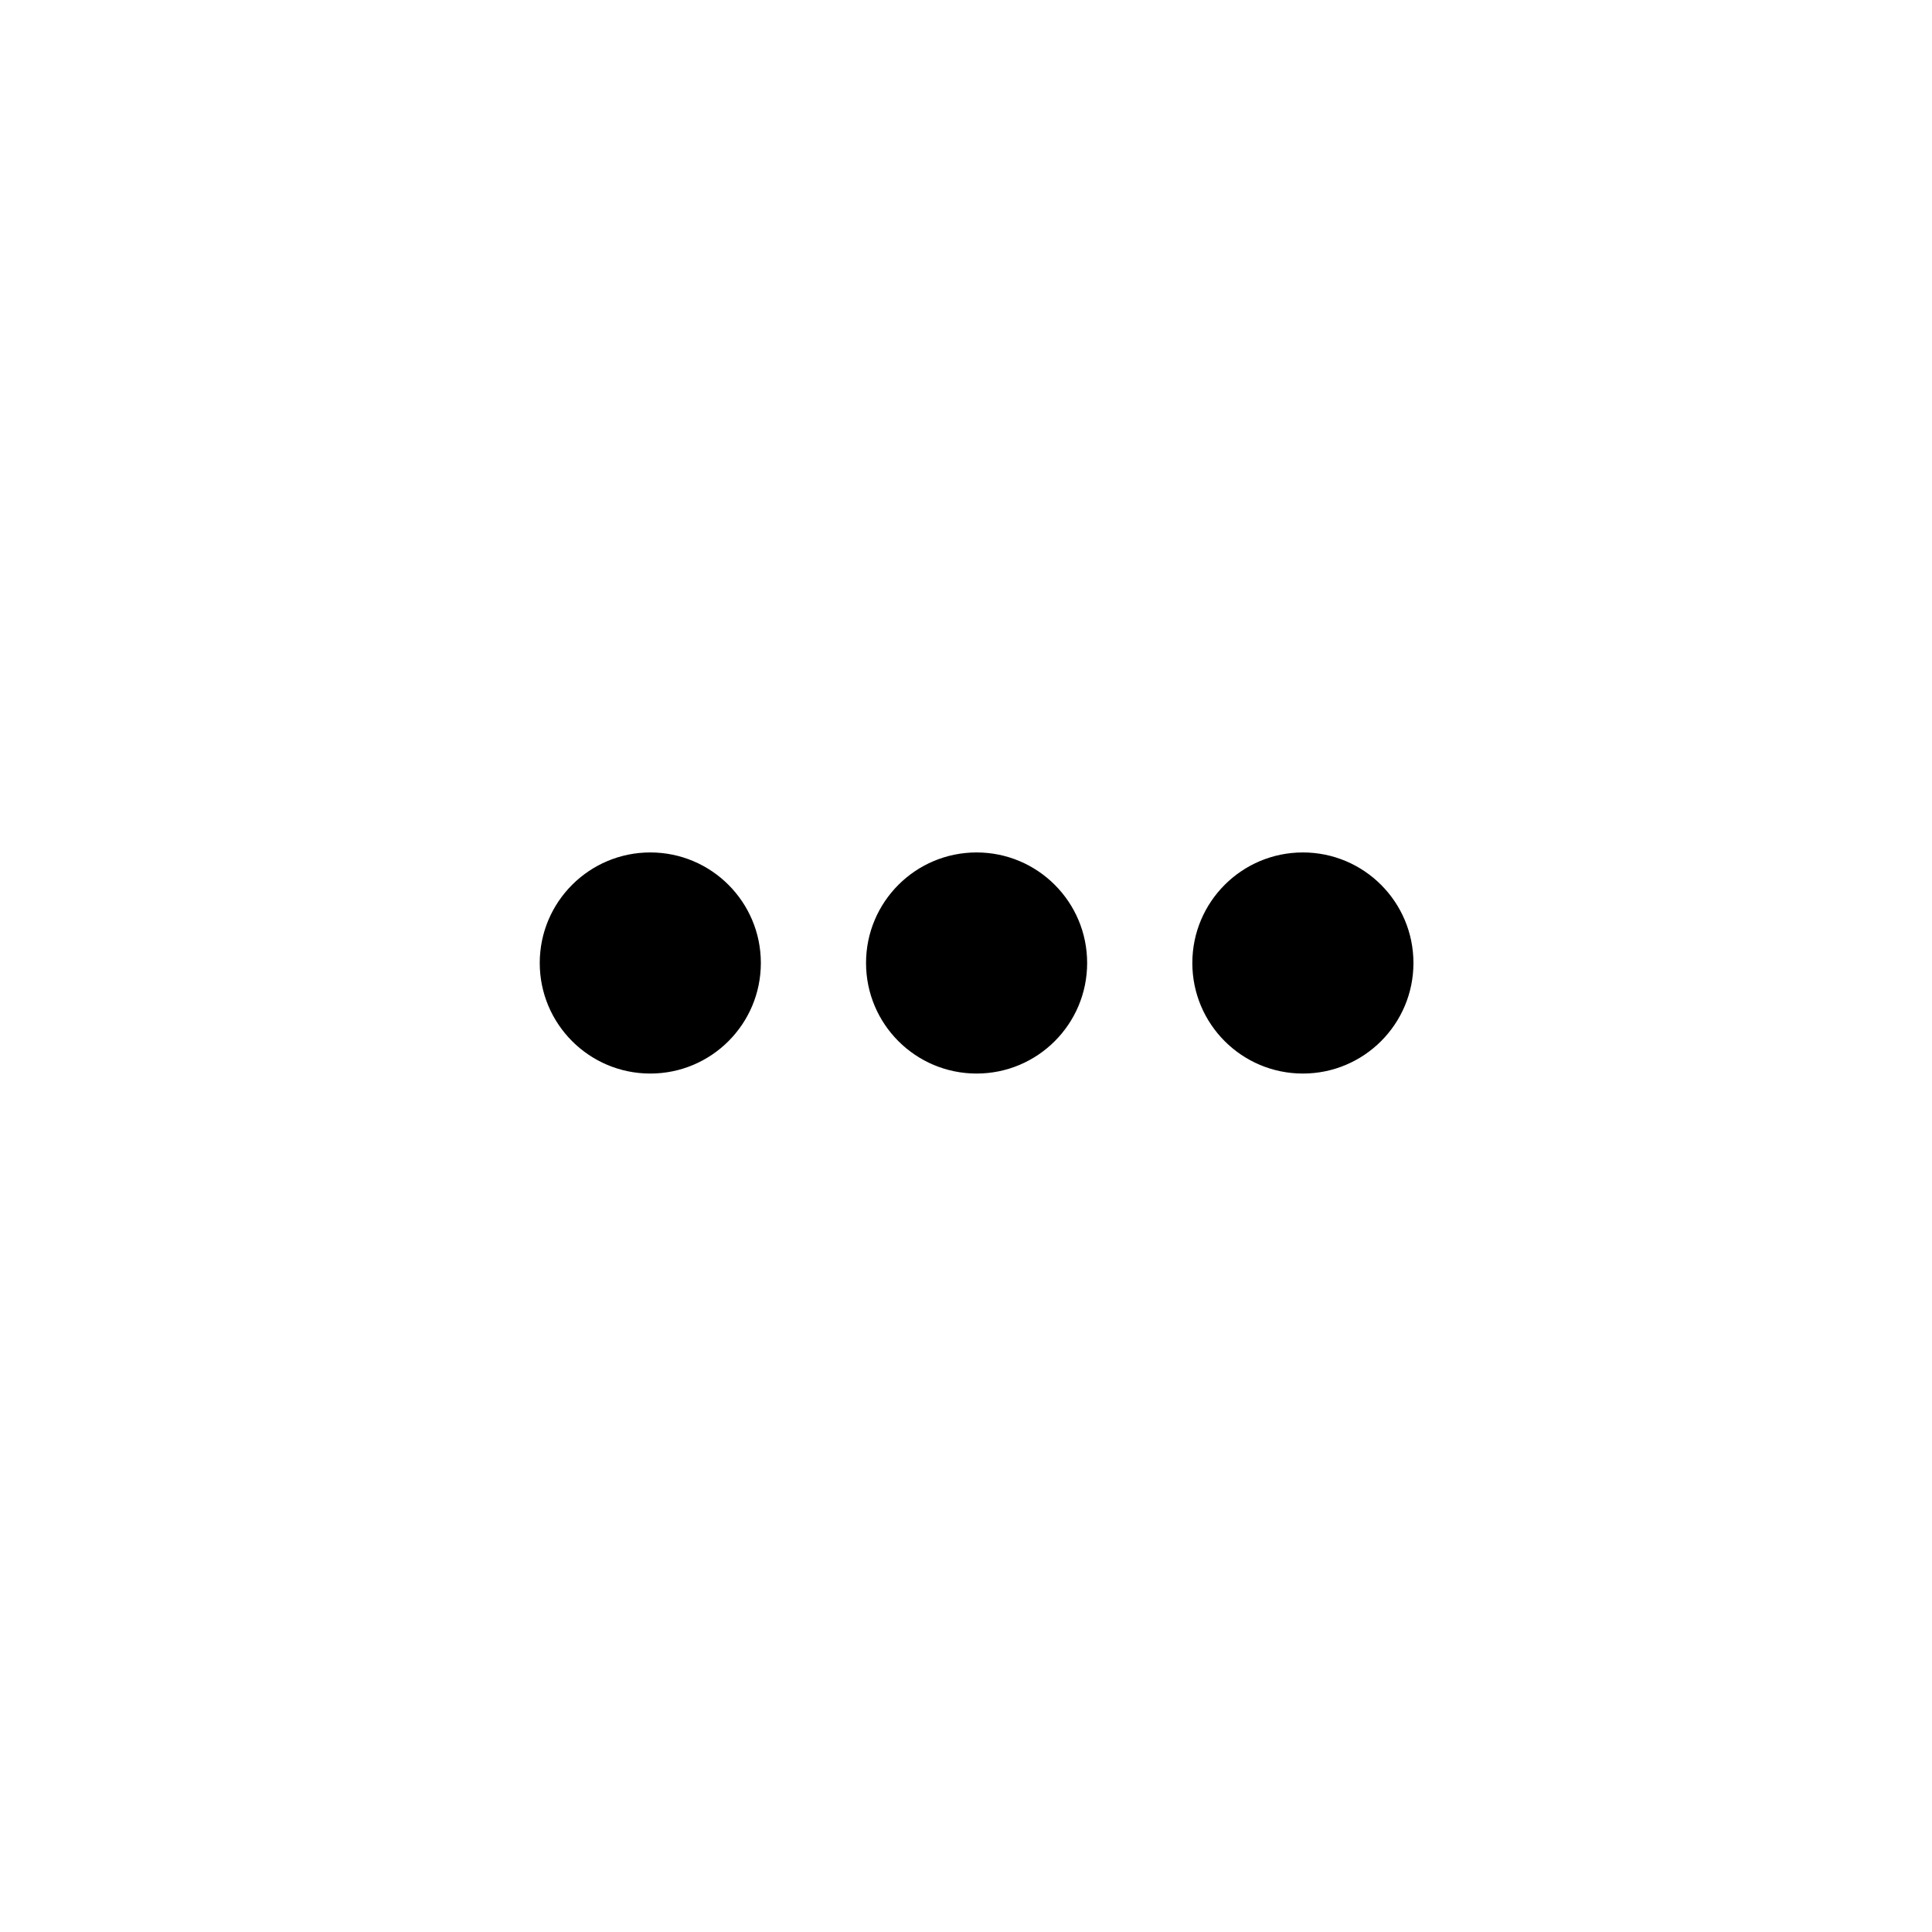
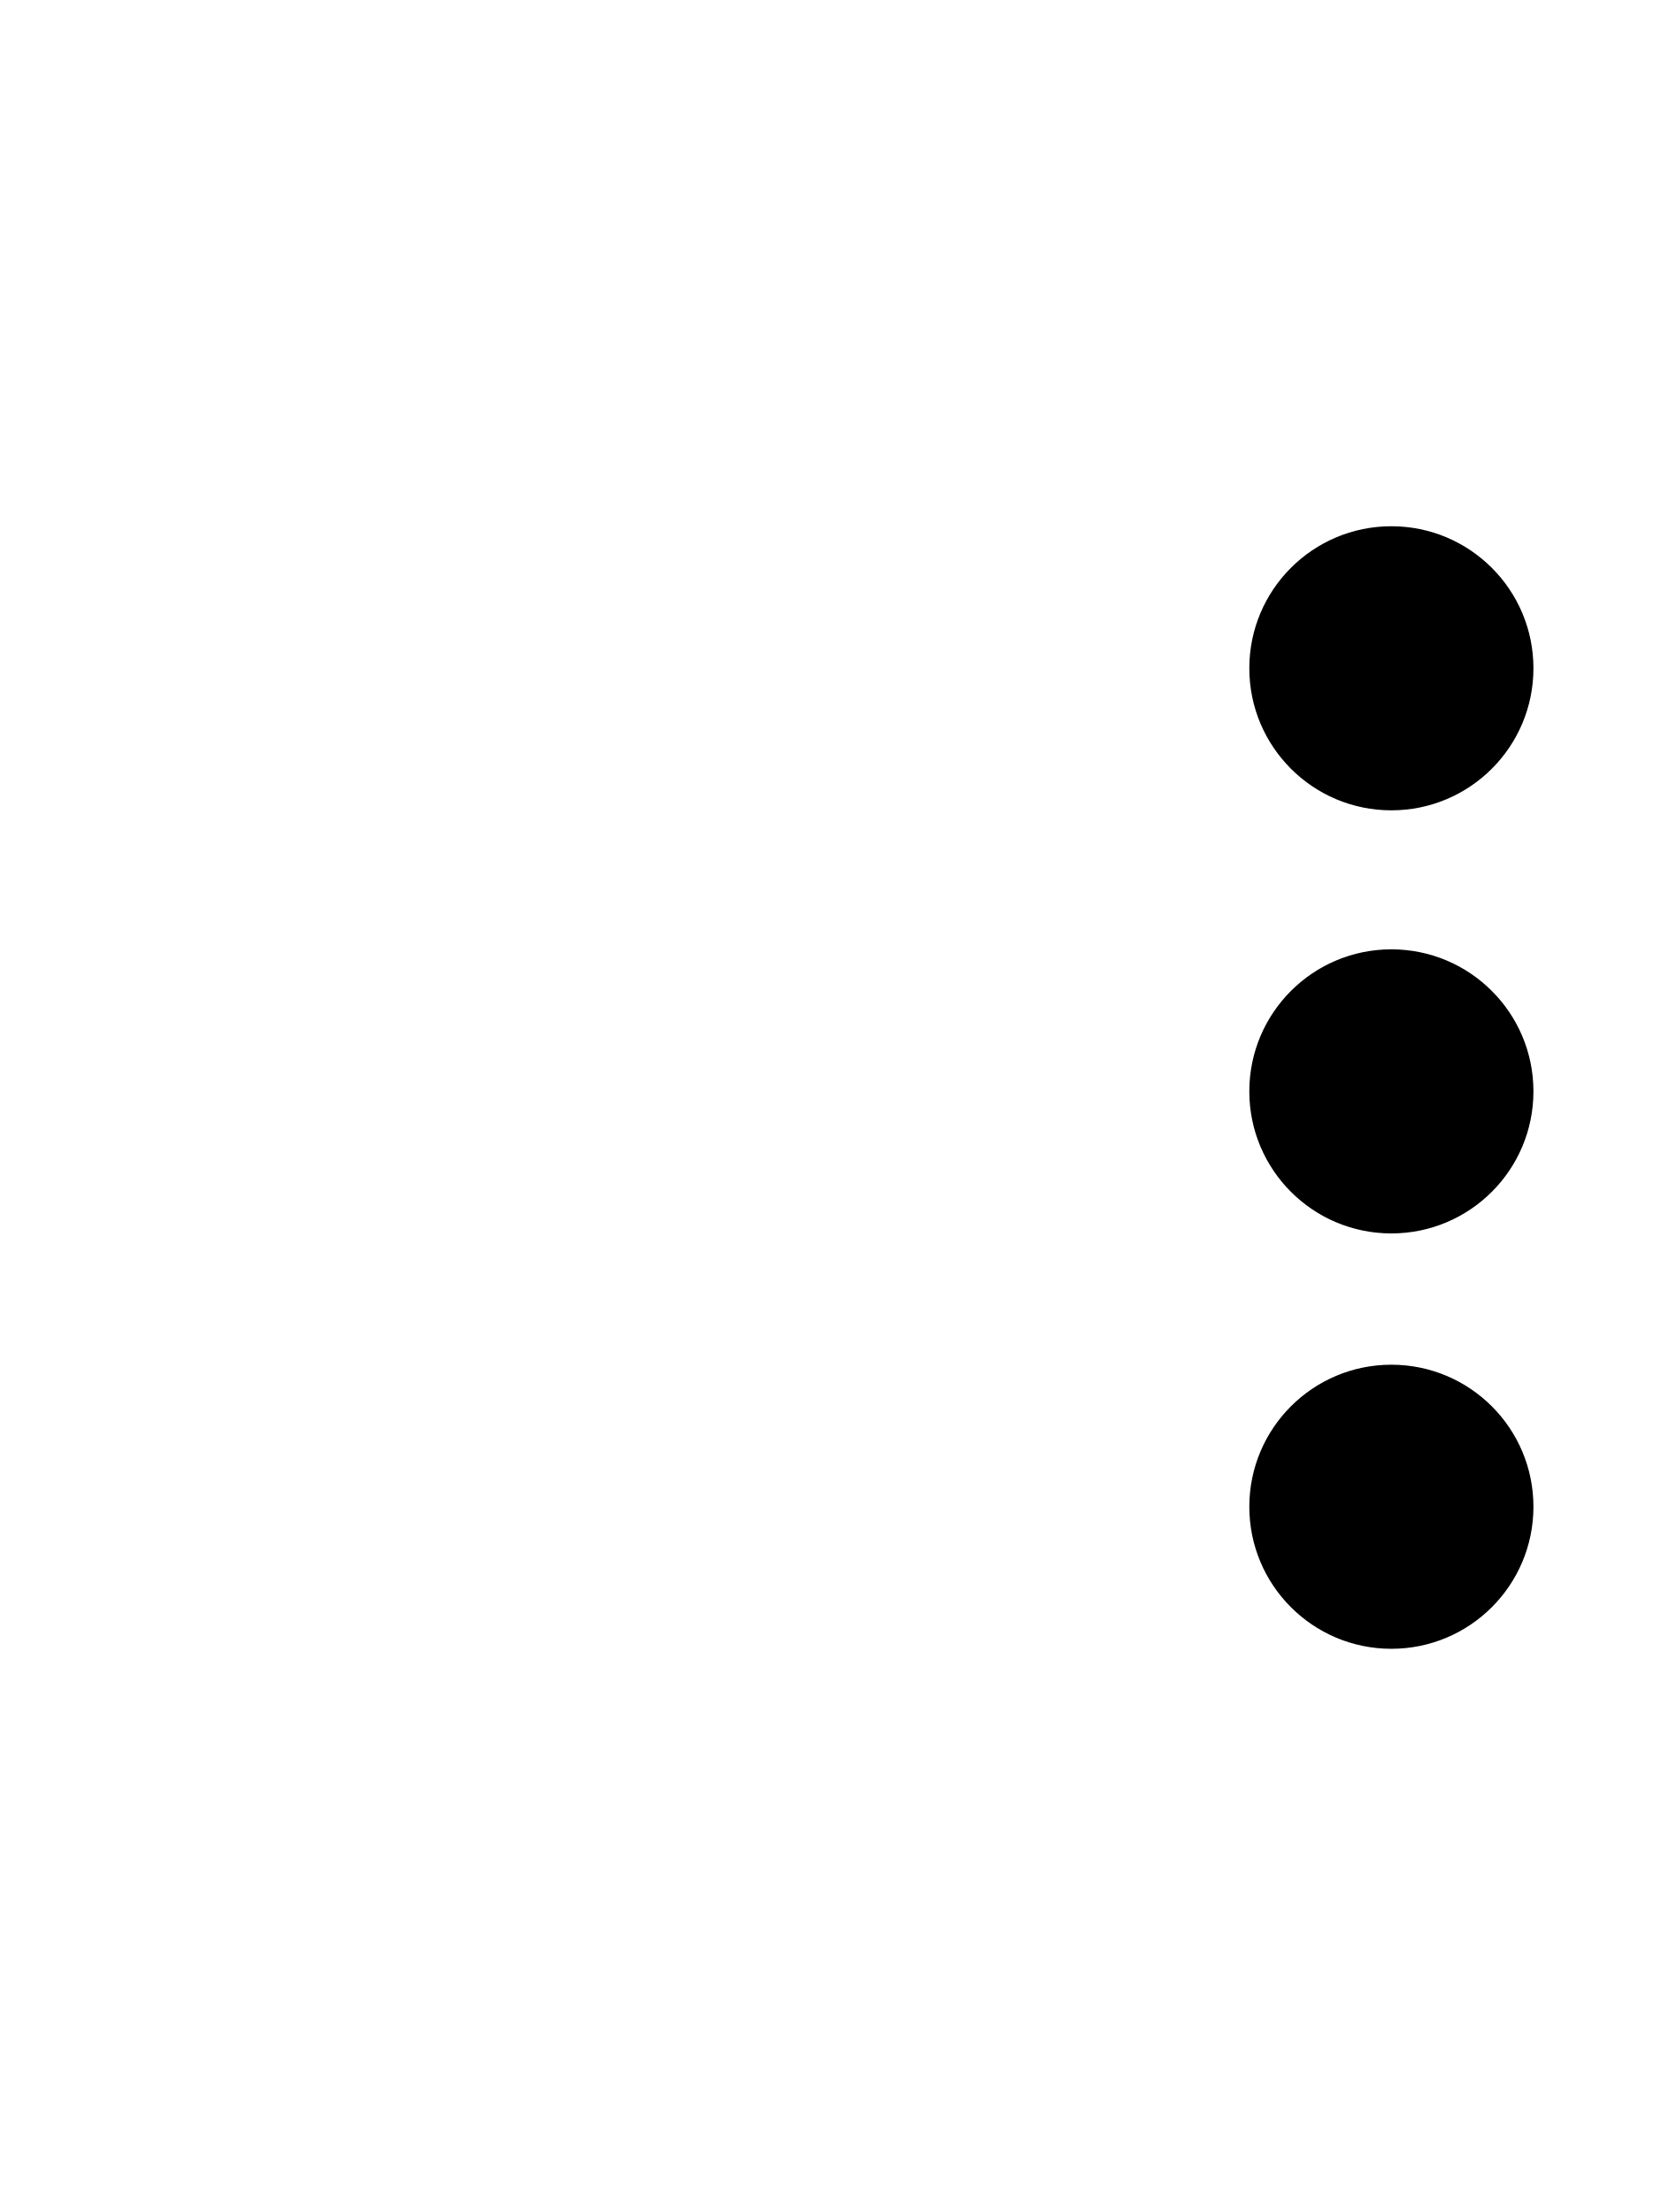
- <svg xmlns="http://www.w3.org/2000/svg" width="100%" height="100%" viewBox="0 0 450 450" version="1.1" xml:space="preserve" style="fill-rule:evenodd;clip-rule:evenodd;stroke-linecap:round;stroke-linejoin:round;">
-   <path id="path2163" d="M176.467,224.3c-0,13.807 -11.193,25 -25,25c-13.807,0 -25,-11.193 -25,-25c-0,-13.807 11.193,-25 25,-25c13.807,0 25,11.193 25,25Z" style="fill-rule:nonzero;stroke:#000;stroke-width:1.5px;" />
-   <path id="path3160" d="M328.467,224.3c-0,13.807 -11.193,25 -25,25c-13.807,0 -25,-11.193 -25,-25c-0,-13.807 11.193,-25 25,-25c13.807,0 25,11.193 25,25Z" style="fill-rule:nonzero;stroke:#000;stroke-width:1.5px;" />
-   <path id="path3162" d="M252.467,224.3c-0,13.807 -11.193,25 -25,25c-13.807,0 -25,-11.193 -25,-25c-0,-13.807 11.193,-25 25,-25c13.807,0 25,11.193 25,25Z" style="fill-rule:nonzero;stroke:#000;stroke-width:1.5px;" />
+ <svg xmlns="http://www.w3.org/2000/svg" width="100%" height="100%" viewBox="0 0 301 401" version="1.1" xml:space="preserve" style="fill-rule:evenodd;clip-rule:evenodd;stroke-linecap:round;stroke-linejoin:round;">
+   <rect id="Artboard1" x="0" y="0" width="300.182" height="400.424" style="fill:none;" />
+   <path id="path2163" d="M252.199,248.15c13.807,-0 25,11.193 25,25c-0,13.807 -11.193,25 -25,25c-13.807,-0 -25,-11.193 -25,-25c-0,-13.807 11.193,-25 25,-25Z" style="fill-rule:nonzero;stroke:#000;stroke-width:1.5px;" />
+   <path id="path3160" d="M252.199,96.15c13.807,-0 25,11.193 25,25c-0,13.807 -11.193,25 -25,25c-13.807,-0 -25,-11.193 -25,-25c-0,-13.807 11.193,-25 25,-25Z" style="fill-rule:nonzero;stroke:#000;stroke-width:1.5px;" />
+   <path id="path3162" d="M252.199,172.85c13.807,-0 25,11.193 25,25c-0,13.807 -11.193,25 -25,25c-13.807,-0 -25,-11.193 -25,-25c-0,-13.807 11.193,-25 25,-25Z" style="fill-rule:nonzero;stroke:#000;stroke-width:1.5px;" />
</svg>
